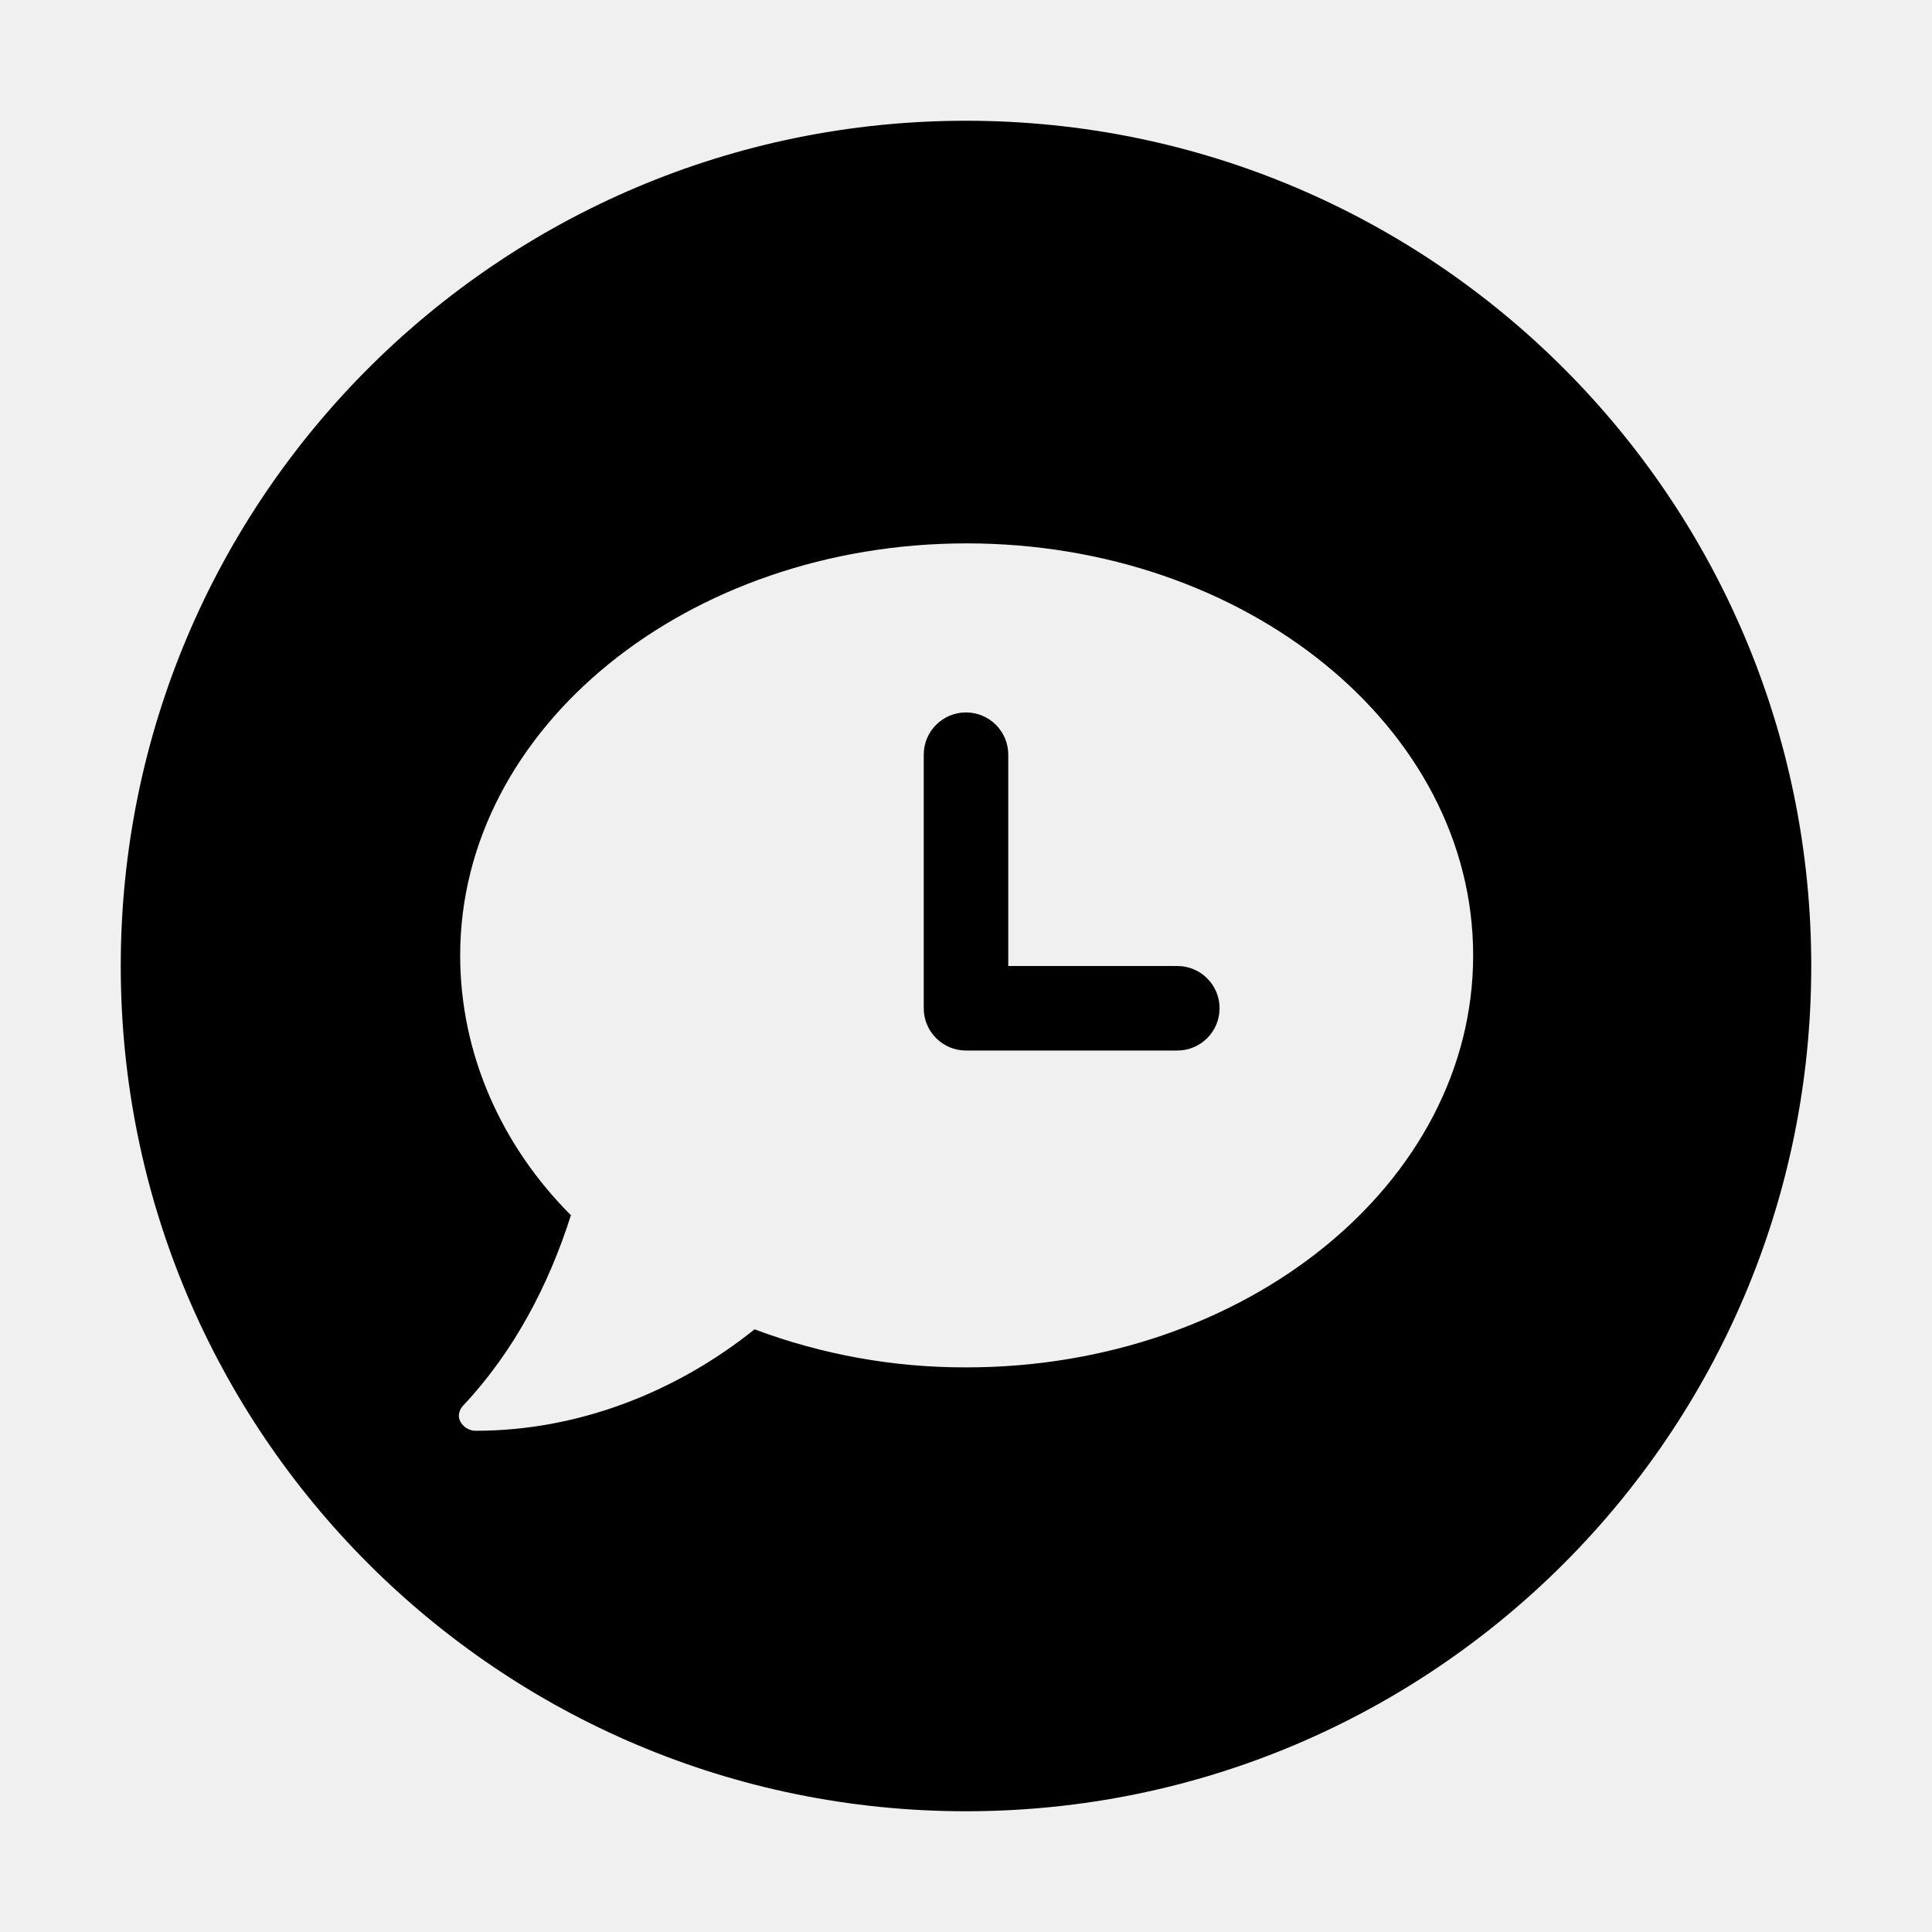
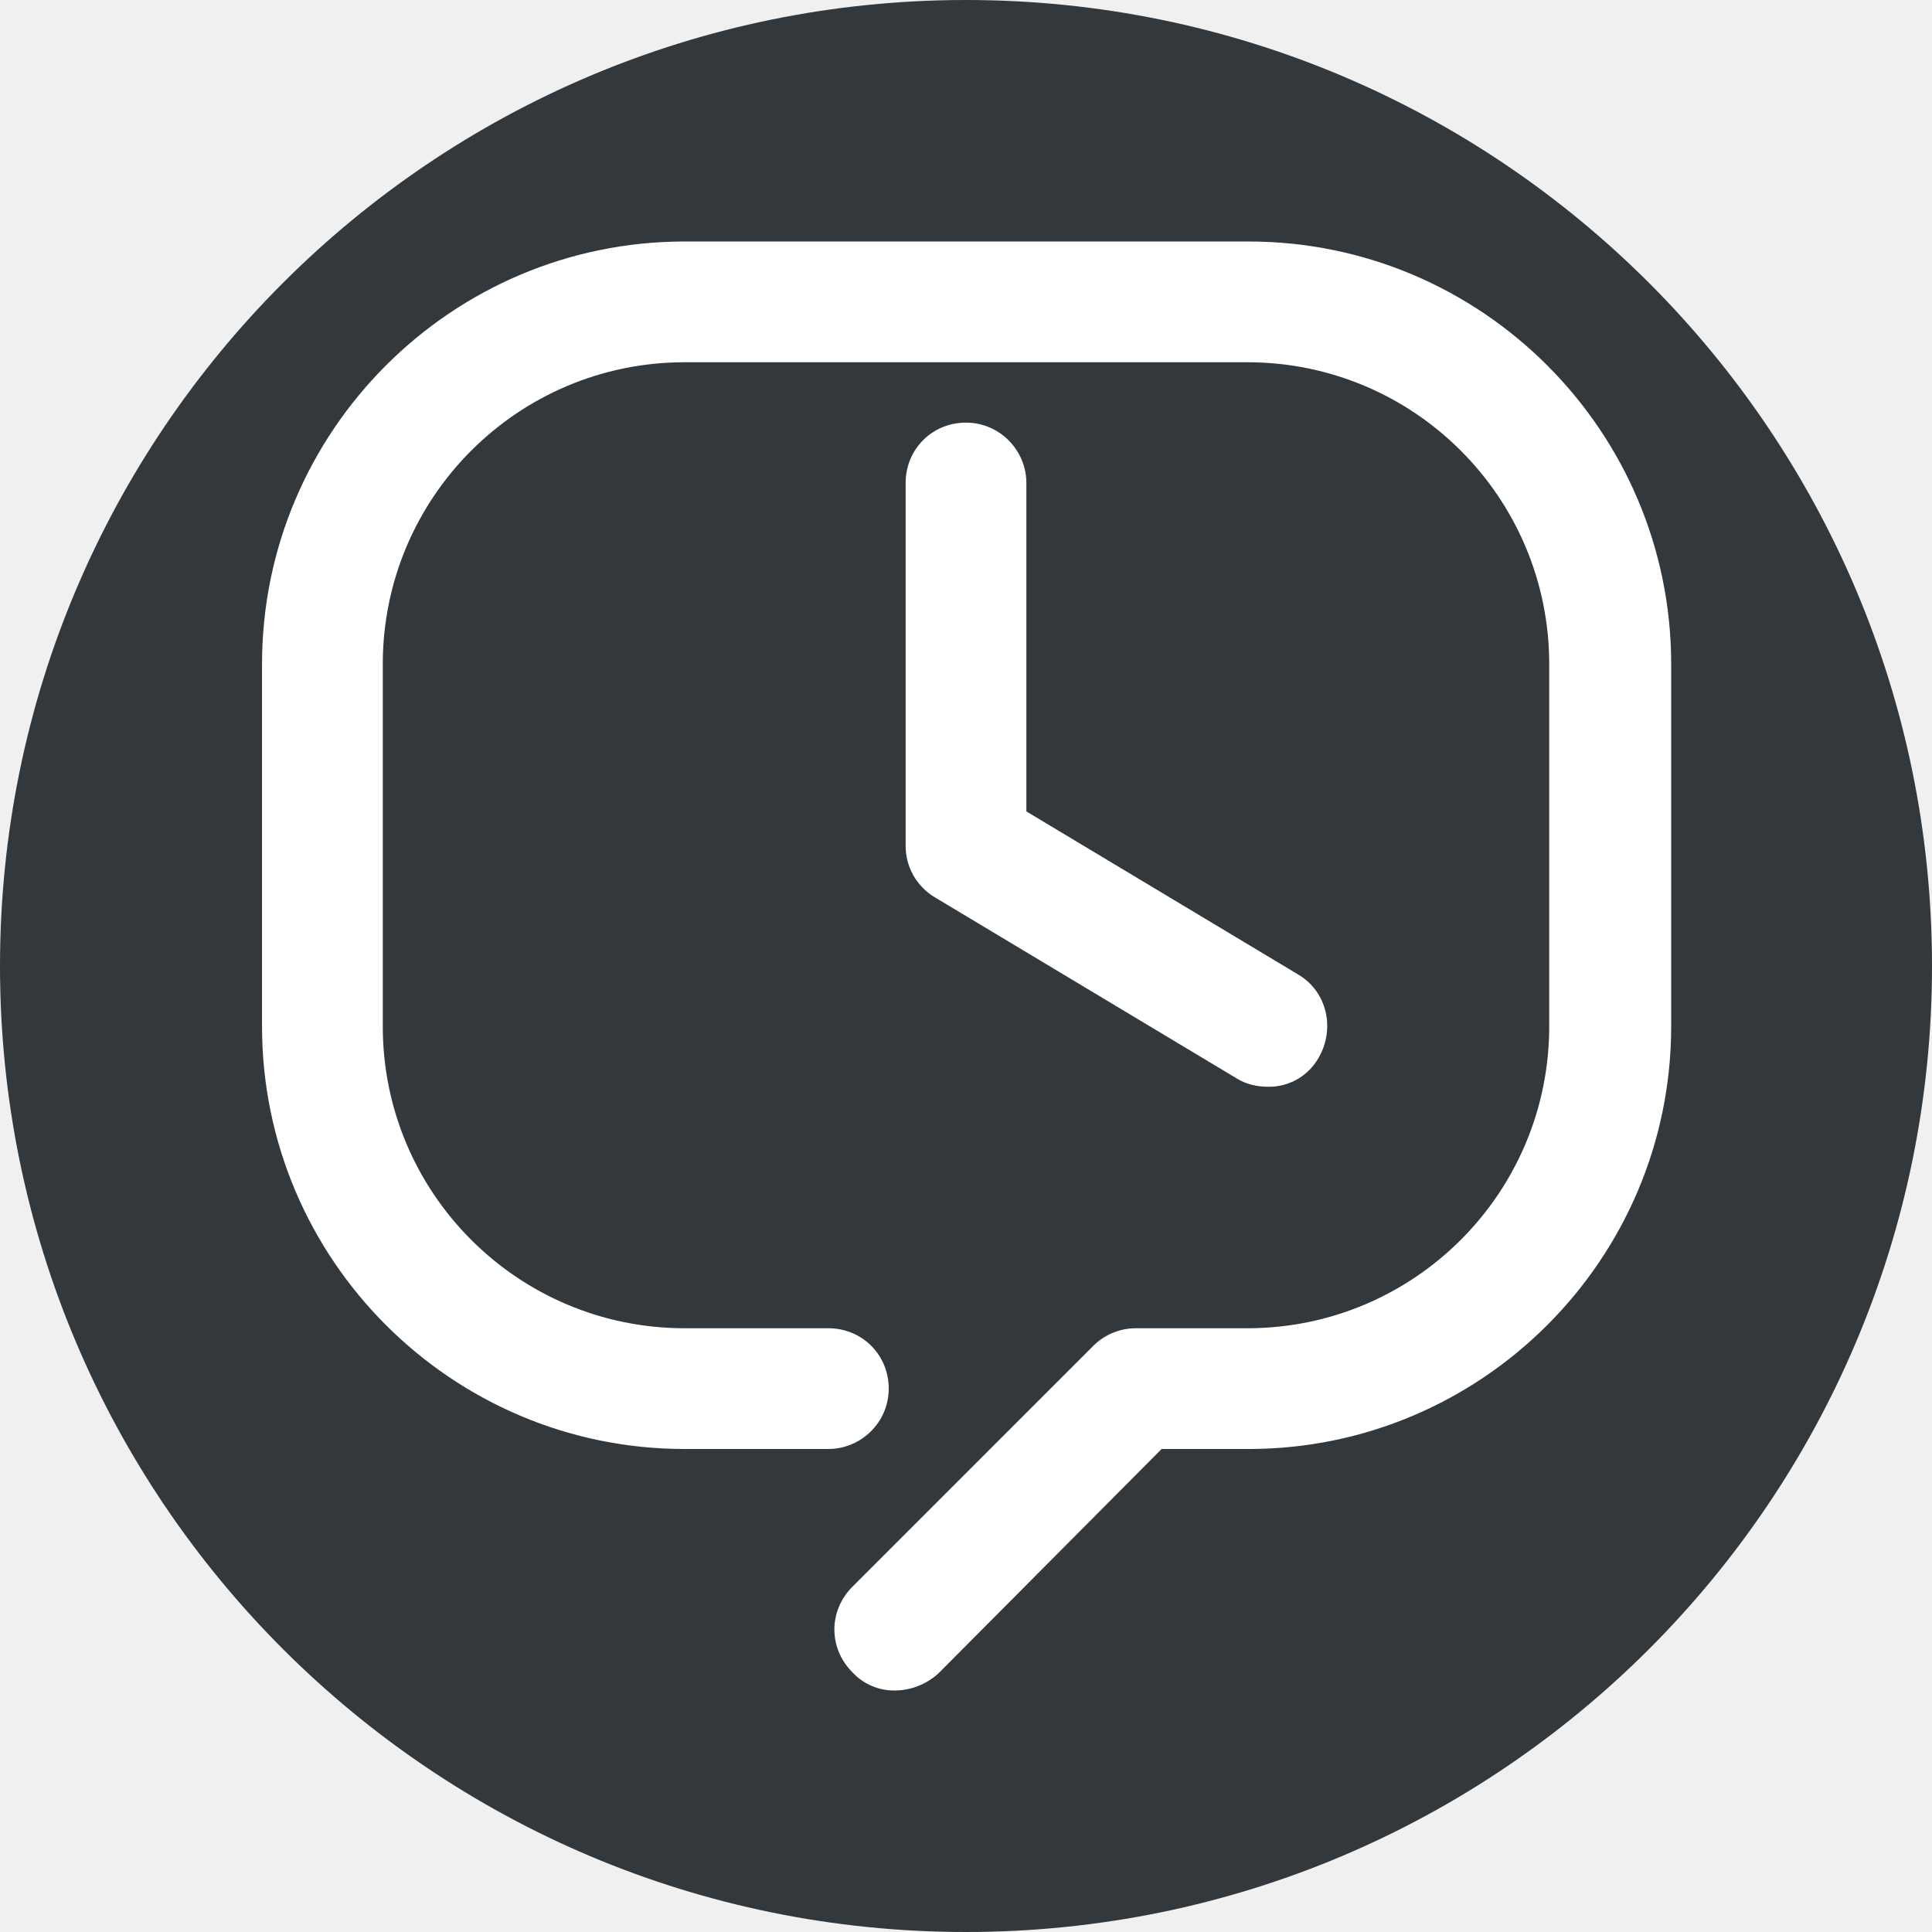
- <svg xmlns="http://www.w3.org/2000/svg" viewBox="0 0 16 16">
-   <path d="M15 8A7 7 0 1 1 1 8a7 7 0 0 1 14 0zm-2.8-.088c0 1.89-1.888 3.412-4.195 3.412a4.95 4.95 0 0 1-1.756-.315c-.655.525-1.468.84-2.307.84a.144.144 0 0 1-.131-.079c-.026-.053 0-.105.026-.131.419-.446.708-.998.891-1.575-.576-.576-.917-1.338-.917-2.152 0-1.89 1.888-3.412 4.195-3.412S12.2 6.023 12.2 7.912zM7.65 6.25a.35.35 0 0 1 .7 0V8h1.4a.35.35 0 0 1 0 .7H8a.35.35 0 0 1-.35-.35v-2.1z" fill-rule="evenodd" clip-rule="evenodd" />
+ <svg xmlns="http://www.w3.org/2000/svg" version="1.1" id="Genesys" x="0" y="0" viewBox="0 0 16 16" style="enable-background:new 0 0 16 16" xml:space="preserve">
+   <style>.st1{fill:#fff}</style>
+   <circle cx="8" cy="8" r="8" style="fill:#33383d" />
+   <path class="st1" d="M10.5 9c-.09 0-.18-.02-.26-.07l-2.5-1.5A.495.495 0 0 1 7.5 7V4c0-.28.22-.5.5-.5s.5.23.5.5v2.72l2.25 1.35c.24.14.31.45.17.69a.47.47 0 0 1-.42.24z" />
+   <path class="st1" d="M7.41 14a.47.47 0 0 1-.35-.15c-.2-.2-.2-.51 0-.71l2-2a.5.5 0 0 1 .35-.14h.92a2.5 2.5 0 0 0 2.5-2.5v-3a2.5 2.5 0 0 0-2.5-2.5H5.67a2.5 2.5 0 0 0-2.5 2.5v3a2.5 2.5 0 0 0 2.5 2.5h1.19c.28 0 .5.22.5.5s-.23.5-.5.5H5.67c-1.93 0-3.5-1.57-3.5-3.5v-3c0-1.93 1.57-3.5 3.5-3.5h4.67c1.93 0 3.5 1.57 3.5 3.5v3c0 1.93-1.57 3.5-3.5 3.5h-.72l-1.85 1.86c-.1.09-.23.14-.36.14z" />
</svg>
